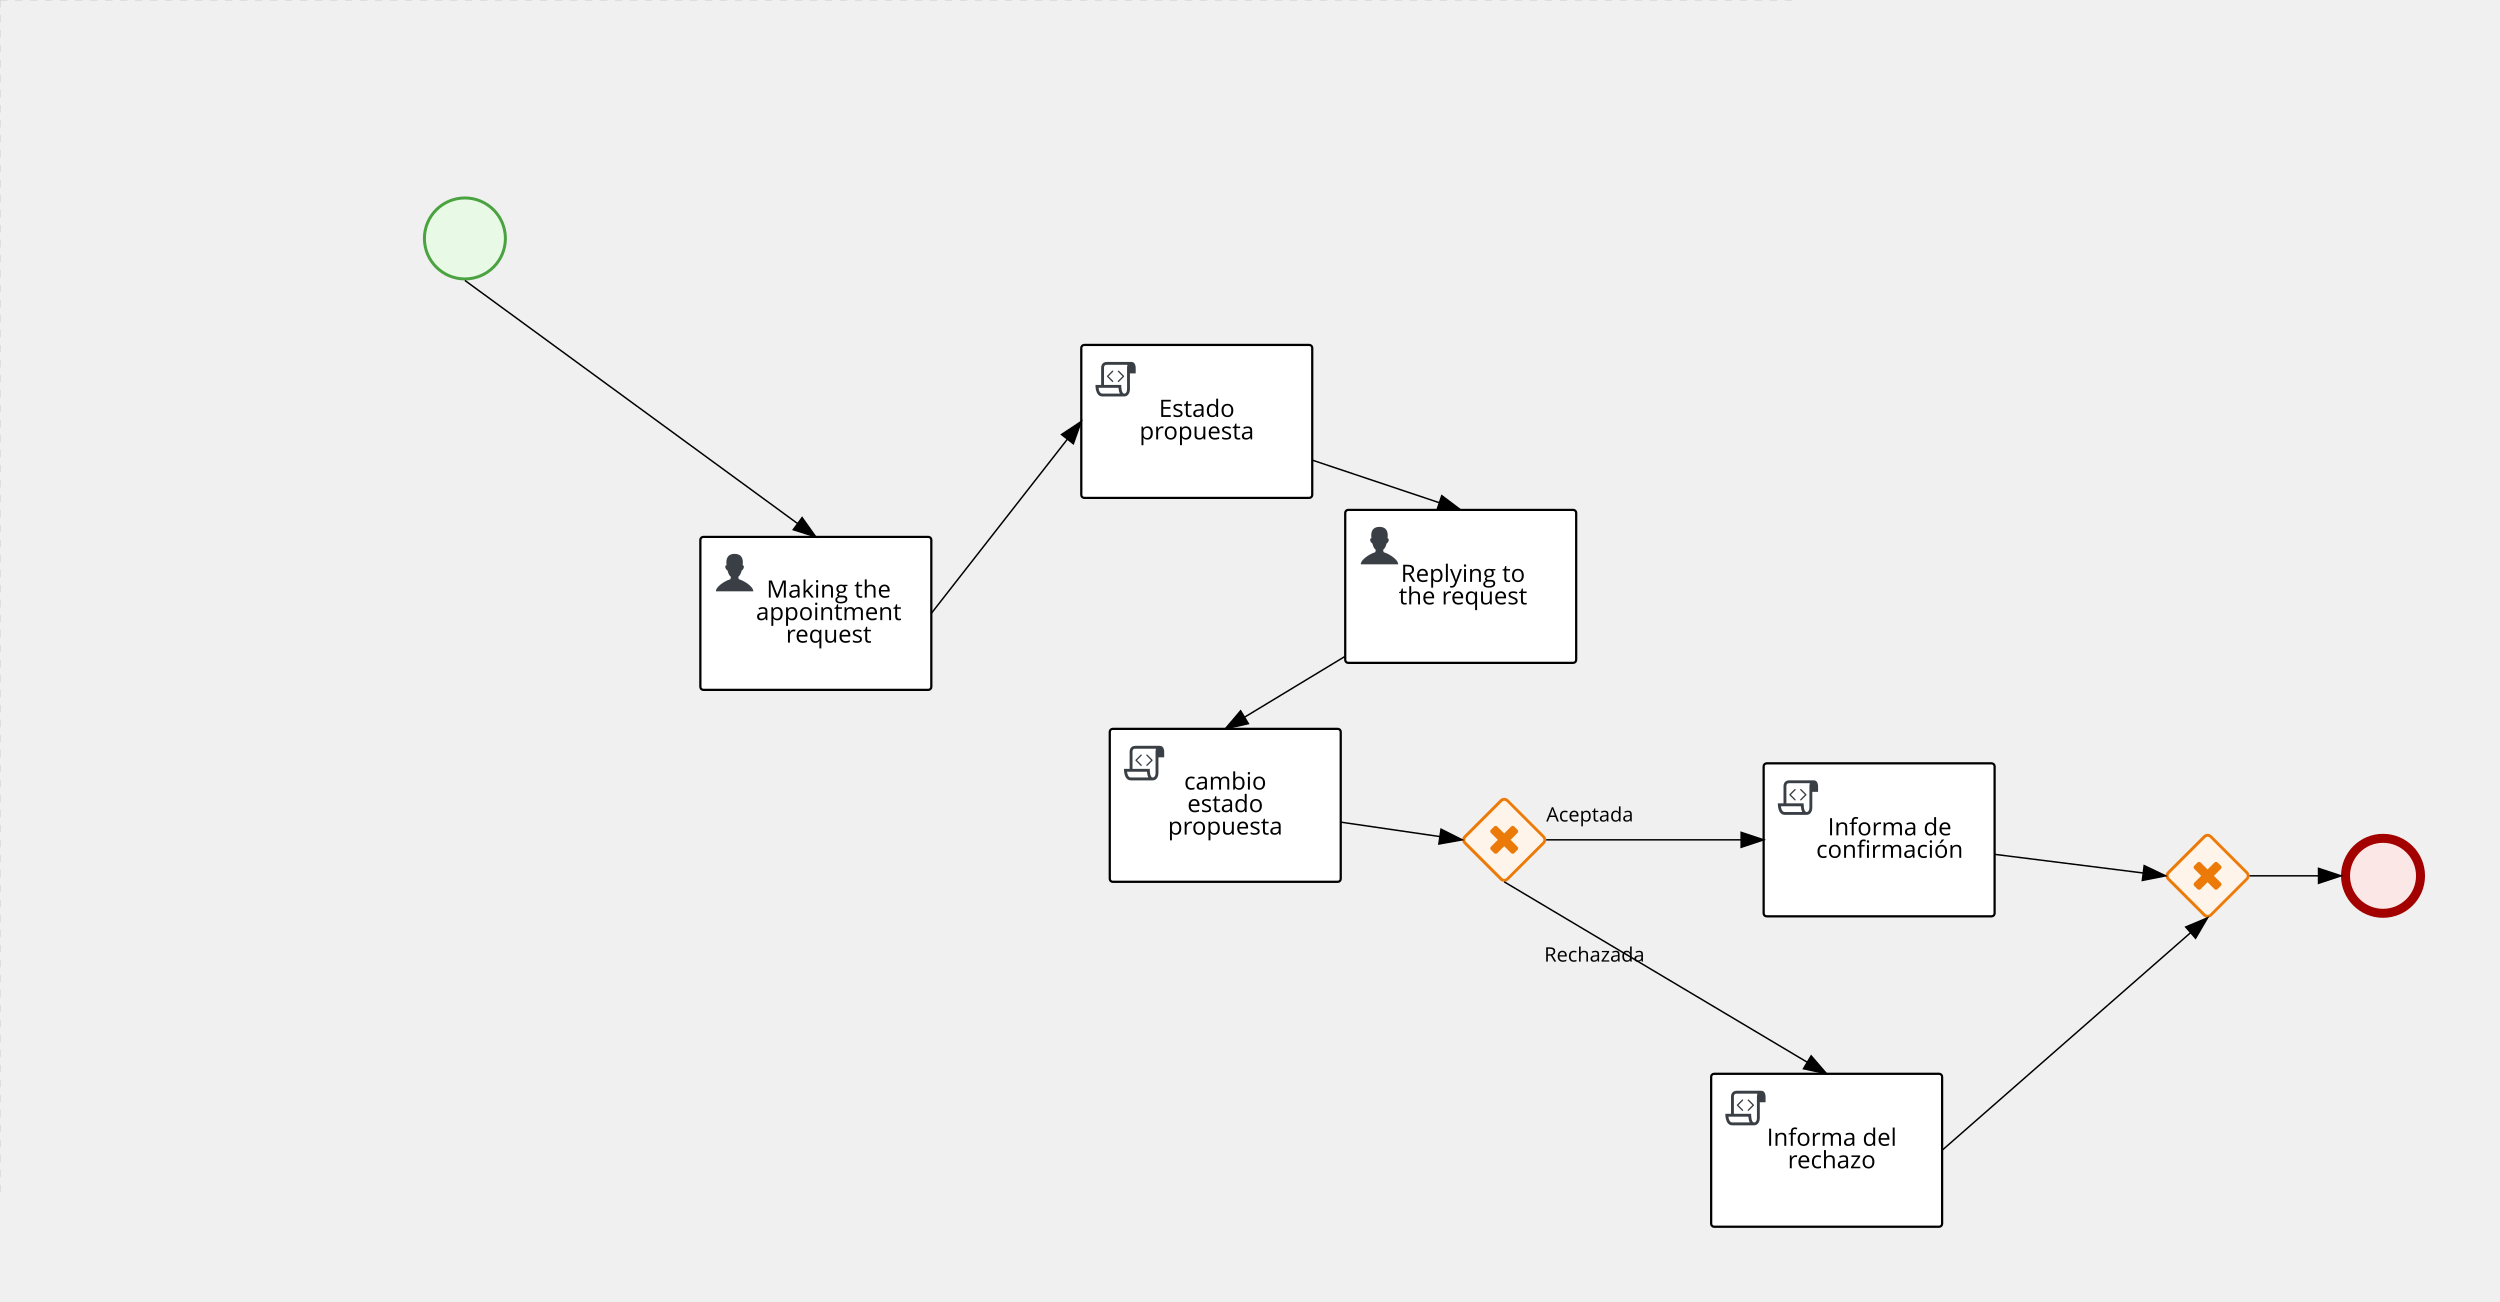
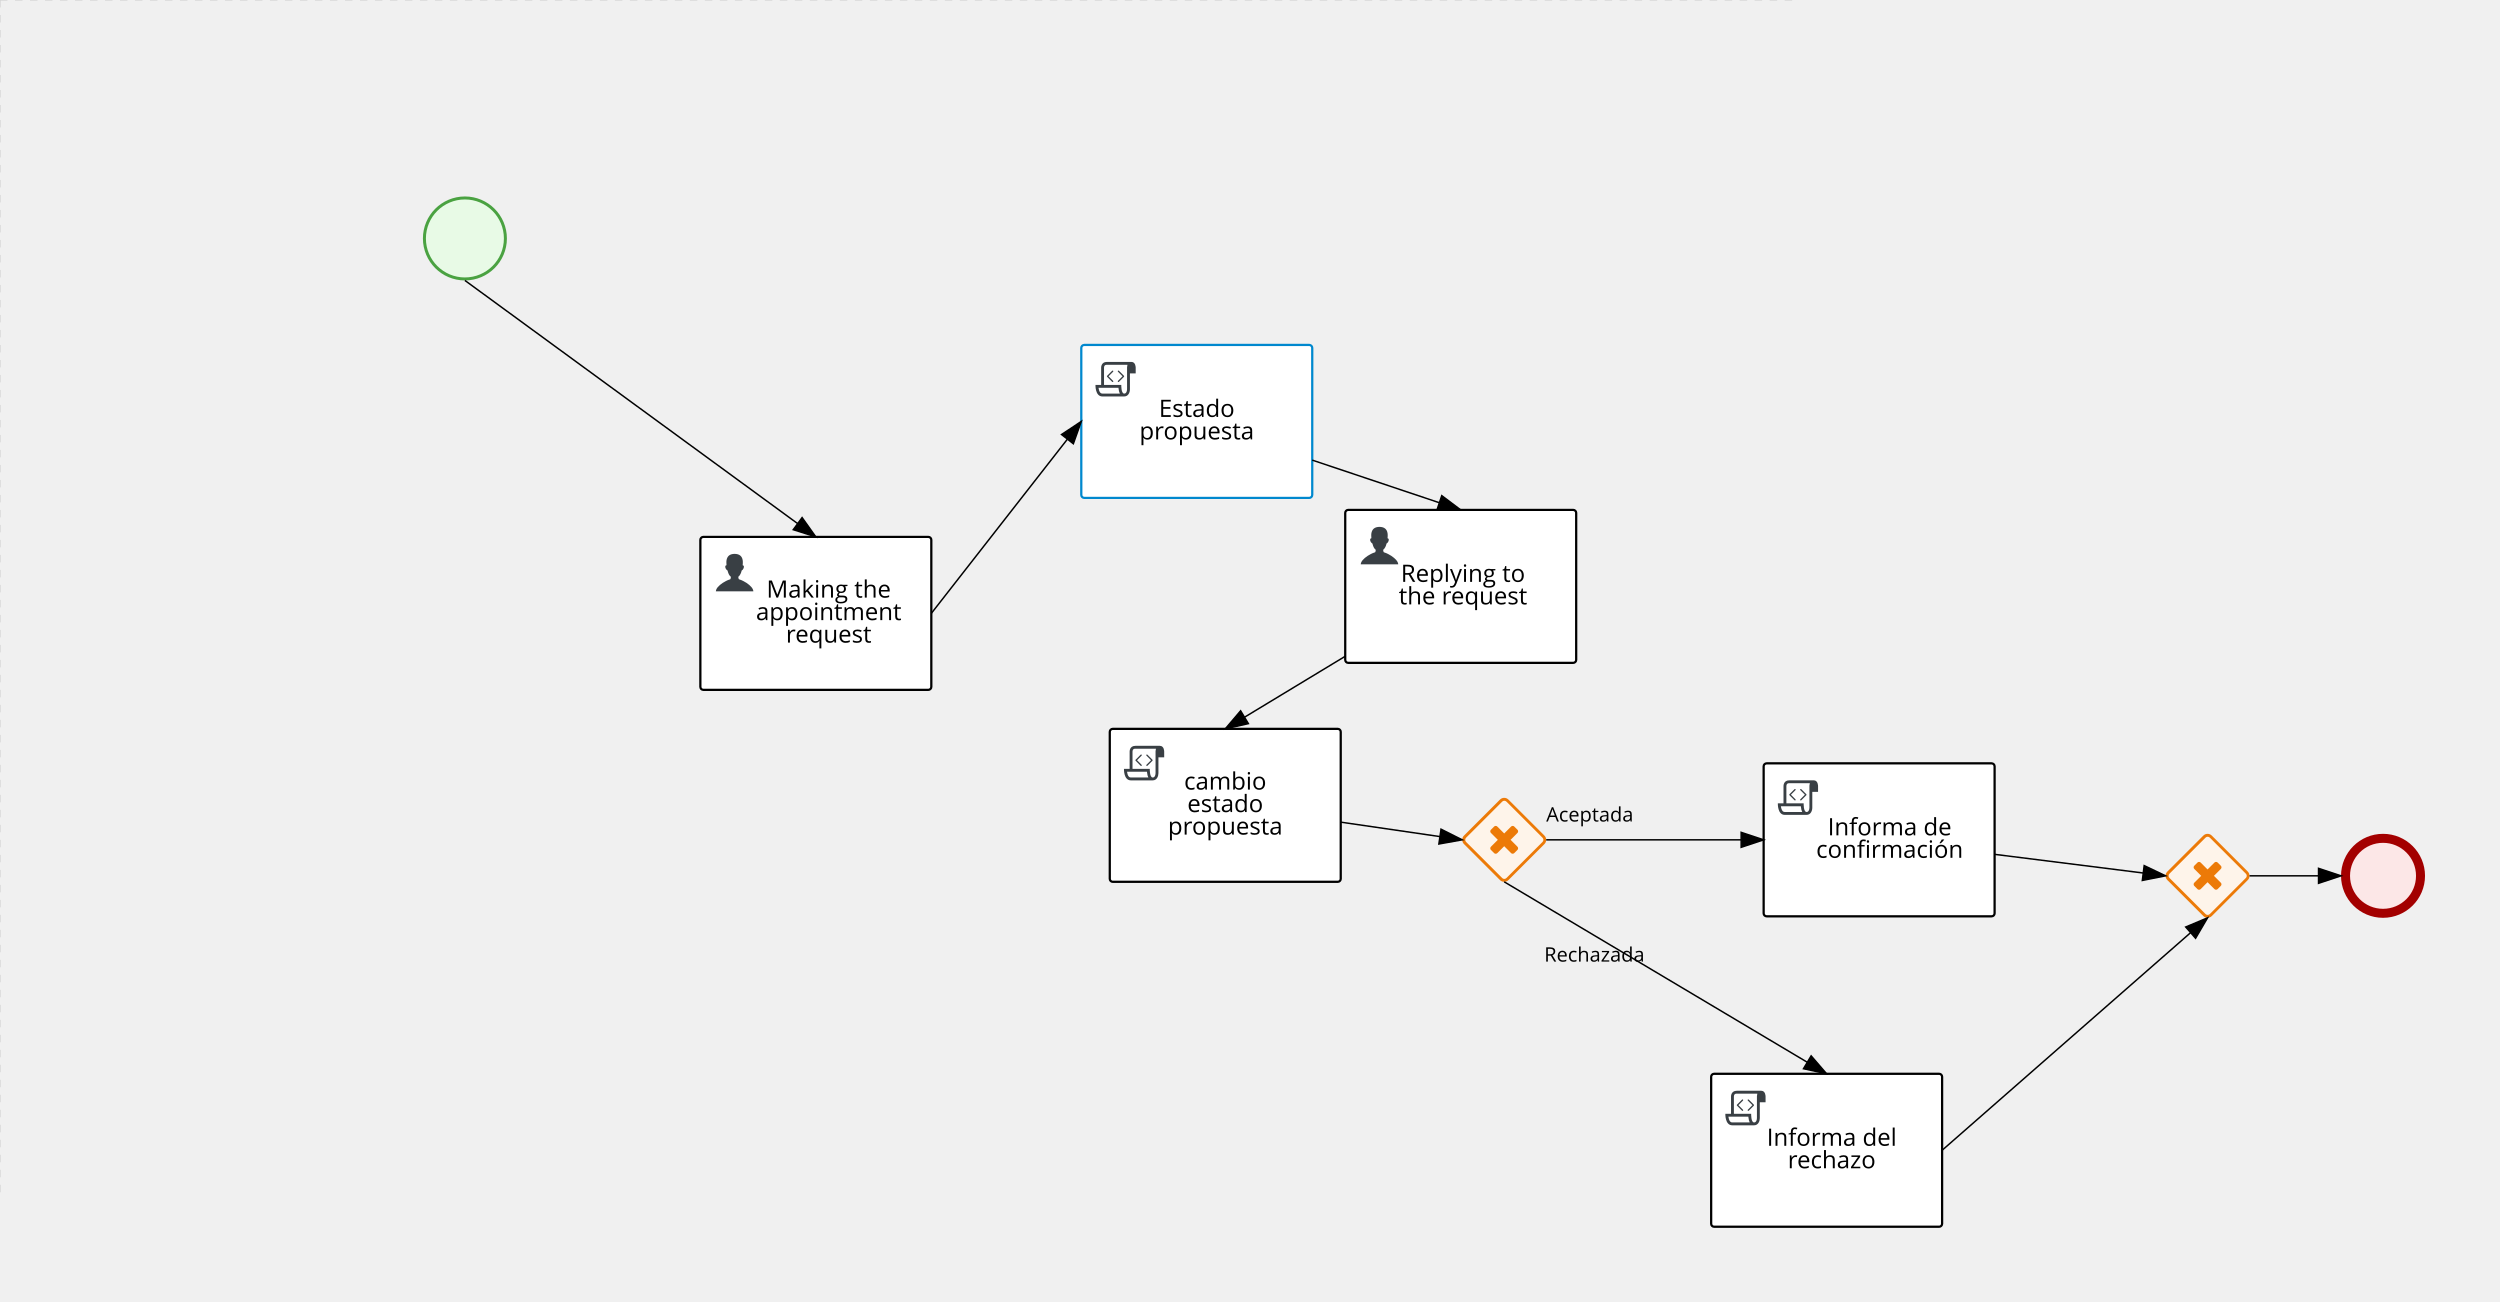
<svg xmlns="http://www.w3.org/2000/svg" version="1.1" width="1667" height="868" viewBox="0 0 1667 868">
  <defs />
  <g transform="matrix(1,0,0,1,0,0)">
    <g>
      <g>
        <g>
          <path fill="none" stroke="#d3d3d3" paint-order="fill stroke markers" d=" M 0 0 L 1200 0" stroke-miterlimit="10" stroke-opacity="0.8" stroke-dasharray="5" />
        </g>
        <g>
          <path fill="none" stroke="#d3d3d3" paint-order="fill stroke markers" d=" M 0 0 L 0 800" stroke-miterlimit="10" stroke-opacity="0.8" stroke-dasharray="5" />
        </g>
      </g>
      <g id="_F5226D9E-0DE1-476C-9ED2-B5D7F2EF29C2" bpmn2nodeid="_F5226D9E-0DE1-476C-9ED2-B5D7F2EF29C2" transform="matrix(1,0,0,1,1176,509)">
        <g>
          <path fill="none" stroke="none" />
        </g>
        <g transform="matrix(1,0,0,1,0,0)">
          <path fill="#ffffff" stroke="none" id="_F5226D9E-0DE1-476C-9ED2-B5D7F2EF29C2?shapeType=BACKGROUND" paint-order="stroke fill markers" d=" M 2 0 L 152 0 L 152 0 A 2 2 0 0 1 154 2 L 154 100 L 154 100 A 2 2 0 0 1 152 102 L 2 102 L 2 102 A 2 2 0 0 1 0 100 L 0 2 L 0 2 A 2 2 0 0 1 2 0 Z" />
        </g>
        <g transform="matrix(1,0,0,1,0,0)">
          <path fill="none" stroke="#000000" id="_F5226D9E-0DE1-476C-9ED2-B5D7F2EF29C2?shapeType=BORDER&amp;renderType=STROKE" paint-order="fill stroke markers" d=" M 2 0 L 152 0 L 152 0 A 2 2 0 0 1 154 2 L 154 100 L 154 100 A 2 2 0 0 1 152 102 L 2 102 L 2 102 A 2 2 0 0 1 0 100 L 0 2 L 0 2 A 2 2 0 0 1 2 0 Z" stroke-miterlimit="10" stroke-width="1.5" stroke-dasharray="" />
        </g>
        <g>
          <g transform="matrix(0.06,0,0,0.06,9.4,9.4)">
            <g transform="matrix(1,0,0,1,0,0)">
              <path fill="#393f44" stroke="none" id="_F5226D9E-0DE1-476C-9ED2-B5D7F2EF29C2_task__FQFd__KwNe" paint-order="stroke fill markers" d=" M 0 0 M 197.3 130.2 C 194.4 127.3 189.6 127.3 186.7 130.2 L 130.2 186.7 C 127.3 189.6 127.3 194.4 130.2 197.3 L 186.7 253.8 C 188.1 255.3 190.1 256 192 256 C 193.9 256 195.9 255.3 197.3 253.7 C 200.2 250.8 200.2 246 197.3 243.1 L 146.2 192 L 197.3 140.8 C 200.2 137.9 200.2 133.1 197.3 130.2 Z" />
            </g>
            <g transform="matrix(1,0,0,1,0,0)">
              <path fill="#393f44" stroke="none" id="_F5226D9E-0DE1-476C-9ED2-B5D7F2EF29C2_task__FQFd__W91P" paint-order="stroke fill markers" d=" M 0 0 M 261.3 130.2 C 258.4 127.3 253.6 127.3 250.7 130.2 C 247.8 133.1 247.8 137.9 250.7 140.8 L 301.8 191.9 L 250.7 243 C 247.8 245.9 247.8 250.7 250.7 253.6 C 252.1 255.3 254.1 256 256 256 C 257.9 256 259.9 255.3 261.3 253.8 L 317.8 197.3 C 320.7 194.4 320.7 189.6 317.8 186.7 L 261.3 130.2 Z" />
            </g>
            <g transform="matrix(1,0,0,1,0,0)">
              <path fill="#393f44" stroke="none" id="_F5226D9E-0DE1-476C-9ED2-B5D7F2EF29C2_task__FQFd__wKhe" paint-order="stroke fill markers" d=" M 0 0 M 400 32 C 400 32 152.8 32 128 32 C 62 32 64 96 64 96 L 64 288 L 1 288 C 1 288 -4 416 78 416 L 320 416 C 368 416 384 368 384 336 C 384 314.2 384 224.4 384 160 L 448 160 L 448 96 C 448 96 449 32 400 32 Z M 0 0 M 78 383.9 C 68.5 383.9 61.6 381.1 55.5 374.9 C 43.4 362.4 37.5 339.6 34.9 320 L 256.9 320 C 257.1 322.7 257.3 325.4 257.6 328.2 C 260 351.6 264.7 370.1 271.9 383.9 L 78 383.9 L 78 383.9 Z M 0 0 M 352 336 C 352 345.9 349.6 360.3 342.9 371 C 337.2 380.1 330.4 384 320 384 C 285 384 288 288 288 288 L 96 288 L 96 96 L 96 95.9 L 96 95.1 C 96 90.6 97.6 78.3 104.7 71.2 C 106.5 69.4 111.9 64 128 64 L 356.5 64 C 354.4 72.8 352.8 81.8 352.2 89.9 C 352.2 90.5 352.1 91.1 352.1 91.7 C 352.1 92 352.1 92.3 352.1 92.6 C 352 94.8 352 96 352 96 L 352 160 L 352 336 Z" />
            </g>
          </g>
        </g>
        <g transform="matrix(1,0,0,1,35,36)">
          <text fill="#000000" stroke="none" font-family="Open Sans" font-size="12pt" font-style="normal" font-weight="normal" text-decoration="normal" x="49.016" y="12" text-anchor="middle" dominant-baseline="alphabetic"> Informa de   </text>
          <text fill="#000000" stroke="none" font-family="Open Sans" font-size="12pt" font-style="normal" font-weight="normal" text-decoration="normal" x="49.016" y="27" text-anchor="middle" dominant-baseline="alphabetic">confirmación</text>
        </g>
      </g>
      <g id="_281B82A3-A38A-4913-8604-7D06A18196DE" bpmn2nodeid="_281B82A3-A38A-4913-8604-7D06A18196DE" transform="matrix(1,0,0,1,282,131)">
        <g>
          <path fill="none" stroke="none" />
        </g>
        <g transform="matrix(0.125,0,0,0.125,0,0)">
          <g transform="matrix(1,0,0,1,0,0)">
            <path fill="#e8fae6" stroke="none" id="_281B82A3-A38A-4913-8604-7D06A18196DE?shapeType=BACKGROUND" paint-order="stroke fill markers" d=" M 0 0 M 444 224 C 444 263.9 434.2 300.8 414.4 334.5 C 394.7 368.2 368 394.9 334.4 414.5 C 300.8 434.1 263.9 444 224 444 C 184.1 444 147.2 434.2 113.5 414.4 C 79.8 394.7 53.1 368 33.5 334.4 C 13.9 300.8 4 263.9 4 224 C 4 184.1 13.8 147.2 33.6 113.5 C 53.4 79.8 80.1 53.1 113.6 33.5 C 147.1 13.9 184.1 4 224 4 C 263.9 4 300.8 13.8 334.5 33.6 C 368.2 53.4 394.9 80.1 414.5 113.6 C 434.1 147.1 444 184.1 444 224 Z" />
          </g>
          <g>
            <g transform="matrix(1,0,0,1,0,0)">
              <g transform="matrix(1,0,0,1,0,0)">
                <path fill="#4aa241" stroke="none" id="_281B82A3-A38A-4913-8604-7D06A18196DE?shapeType=BORDER&amp;renderType=FILL" paint-order="stroke fill markers" d=" M 0 0 M 224 0 C 100.3 0 0 100.3 0 224 C 0 347.7 100.3 448 224 448 C 347.7 448 448 347.7 448 224 C 448 100.3 347.7 0 224 0 Z M 0 0 M 224 432 C 109.1 432 16 338.9 16 224 C 16 109.1 109.1 16 224 16 C 338.9 16 432 109.1 432 224 C 432 338.9 338.9 432 224 432 Z" />
              </g>
            </g>
          </g>
        </g>
        <g transform="matrix(1,0,0,1,28,61)" />
      </g>
      <g id="_78ABE1E8-BC97-410F-815B-384E759EACEE" bpmn2nodeid="_78ABE1E8-BC97-410F-815B-384E759EACEE" transform="matrix(1,0,0,1,1141,716)">
        <g>
          <path fill="none" stroke="none" />
        </g>
        <g transform="matrix(1,0,0,1,0,0)">
          <path fill="#ffffff" stroke="none" id="_78ABE1E8-BC97-410F-815B-384E759EACEE?shapeType=BACKGROUND" paint-order="stroke fill markers" d=" M 2 0 L 152 0 L 152 0 A 2 2 0 0 1 154 2 L 154 100 L 154 100 A 2 2 0 0 1 152 102 L 2 102 L 2 102 A 2 2 0 0 1 0 100 L 0 2 L 0 2 A 2 2 0 0 1 2 0 Z" />
        </g>
        <g transform="matrix(1,0,0,1,0,0)">
          <path fill="none" stroke="#000000" id="_78ABE1E8-BC97-410F-815B-384E759EACEE?shapeType=BORDER&amp;renderType=STROKE" paint-order="fill stroke markers" d=" M 2 0 L 152 0 L 152 0 A 2 2 0 0 1 154 2 L 154 100 L 154 100 A 2 2 0 0 1 152 102 L 2 102 L 2 102 A 2 2 0 0 1 0 100 L 0 2 L 0 2 A 2 2 0 0 1 2 0 Z" stroke-miterlimit="10" stroke-width="1.5" stroke-dasharray="" />
        </g>
        <g>
          <g transform="matrix(0.06,0,0,0.06,9.4,9.4)">
            <g transform="matrix(1,0,0,1,0,0)">
              <path fill="#393f44" stroke="none" id="_78ABE1E8-BC97-410F-815B-384E759EACEE_task__FQFd__KwNe" paint-order="stroke fill markers" d=" M 0 0 M 197.3 130.2 C 194.4 127.3 189.6 127.3 186.7 130.2 L 130.2 186.7 C 127.3 189.6 127.3 194.4 130.2 197.3 L 186.7 253.8 C 188.1 255.3 190.1 256 192 256 C 193.9 256 195.9 255.3 197.3 253.7 C 200.2 250.8 200.2 246 197.3 243.1 L 146.2 192 L 197.3 140.8 C 200.2 137.9 200.2 133.1 197.3 130.2 Z" />
            </g>
            <g transform="matrix(1,0,0,1,0,0)">
              <path fill="#393f44" stroke="none" id="_78ABE1E8-BC97-410F-815B-384E759EACEE_task__FQFd__W91P" paint-order="stroke fill markers" d=" M 0 0 M 261.3 130.2 C 258.4 127.3 253.6 127.3 250.7 130.2 C 247.8 133.1 247.8 137.9 250.7 140.8 L 301.8 191.9 L 250.7 243 C 247.8 245.9 247.8 250.7 250.7 253.6 C 252.1 255.3 254.1 256 256 256 C 257.9 256 259.9 255.3 261.3 253.8 L 317.8 197.3 C 320.7 194.4 320.7 189.6 317.8 186.7 L 261.3 130.2 Z" />
            </g>
            <g transform="matrix(1,0,0,1,0,0)">
              <path fill="#393f44" stroke="none" id="_78ABE1E8-BC97-410F-815B-384E759EACEE_task__FQFd__wKhe" paint-order="stroke fill markers" d=" M 0 0 M 400 32 C 400 32 152.8 32 128 32 C 62 32 64 96 64 96 L 64 288 L 1 288 C 1 288 -4 416 78 416 L 320 416 C 368 416 384 368 384 336 C 384 314.2 384 224.4 384 160 L 448 160 L 448 96 C 448 96 449 32 400 32 Z M 0 0 M 78 383.9 C 68.5 383.9 61.6 381.1 55.5 374.9 C 43.4 362.4 37.5 339.6 34.9 320 L 256.9 320 C 257.1 322.7 257.3 325.4 257.6 328.2 C 260 351.6 264.7 370.1 271.9 383.9 L 78 383.9 L 78 383.9 Z M 0 0 M 352 336 C 352 345.9 349.6 360.3 342.9 371 C 337.2 380.1 330.4 384 320 384 C 285 384 288 288 288 288 L 96 288 L 96 96 L 96 95.9 L 96 95.1 C 96 90.6 97.6 78.3 104.7 71.2 C 106.5 69.4 111.9 64 128 64 L 356.5 64 C 354.4 72.8 352.8 81.8 352.2 89.9 C 352.2 90.5 352.1 91.1 352.1 91.7 C 352.1 92 352.1 92.3 352.1 92.6 C 352 94.8 352 96 352 96 L 352 160 L 352 336 Z" />
            </g>
          </g>
        </g>
        <g transform="matrix(1,0,0,1,35,36)">
          <text fill="#000000" stroke="none" font-family="Open Sans" font-size="12pt" font-style="normal" font-weight="normal" text-decoration="normal" x="45.41" y="12" text-anchor="middle" dominant-baseline="alphabetic">Informa del </text>
          <text fill="#000000" stroke="none" font-family="Open Sans" font-size="12pt" font-style="normal" font-weight="normal" text-decoration="normal" x="45.41" y="27" text-anchor="middle" dominant-baseline="alphabetic">    rechazo    </text>
        </g>
      </g>
      <g id="_22DE93A3-115C-45EE-955B-46044AC717DB" bpmn2nodeid="_22DE93A3-115C-45EE-955B-46044AC717DB" transform="matrix(1,0,0,1,1561,556)">
        <g>
          <path fill="none" stroke="none" />
        </g>
        <g transform="matrix(0.125,0,0,0.125,0,0)">
          <g transform="matrix(1,0,0,1,0,0)">
            <path fill="#fce7e7" stroke="none" id="_22DE93A3-115C-45EE-955B-46044AC717DB?shapeType=BACKGROUND" paint-order="stroke fill markers" d=" M 0 0 M 444 224 C 444 263.9 434.2 300.8 414.4 334.5 C 394.7 368.2 368 394.9 334.4 414.5 C 300.8 434.1 263.9 444 224 444 C 184.1 444 147.2 434.2 113.5 414.4 C 79.8 394.7 53.1 368 33.5 334.4 C 13.9 300.8 4 263.9 4 224 C 4 184.1 13.8 147.2 33.6 113.5 C 53.4 79.8 80.1 53.1 113.6 33.5 C 147.1 13.9 184.1 4 224 4 C 263.9 4 300.8 13.8 334.5 33.6 C 368.2 53.4 394.9 80.1 414.5 113.6 C 434.1 147.1 444 184.1 444 224 Z" />
          </g>
          <g>
            <g transform="matrix(1,0,0,1,0,0)">
              <g transform="matrix(1,0,0,1,0,0)">
                <path fill="#a30000" stroke="none" id="_22DE93A3-115C-45EE-955B-46044AC717DB?shapeType=BORDER&amp;renderType=FILL" paint-order="stroke fill markers" d=" M 0 0 M 224 0 C 100.3 0 0 100.3 0 224 C 0 347.7 100.3 448 224 448 C 347.7 448 448 347.7 448 224 C 448 100.3 347.7 0 224 0 Z M 0 0 M 224 400 C 126.8 400 48 321.2 48 224 C 48 126.8 126.8 48 224 48 C 321.2 48 400 126.8 400 224 C 400 321.2 321.2 400 224 400 Z" />
              </g>
            </g>
          </g>
        </g>
        <g transform="matrix(1,0,0,1,28,61)" />
      </g>
      <g id="_44C17A64-D2BF-46A6-8AD4-587A98A0C904" bpmn2nodeid="_44C17A64-D2BF-46A6-8AD4-587A98A0C904" transform="matrix(1,0,0,1,897,340)">
        <g>
          <path fill="none" stroke="none" />
        </g>
        <g transform="matrix(1,0,0,1,0,0)">
          <path fill="#ffffff" stroke="none" id="_44C17A64-D2BF-46A6-8AD4-587A98A0C904?shapeType=BACKGROUND" paint-order="stroke fill markers" d=" M 2 0 L 152 0 L 152 0 A 2 2 0 0 1 154 2 L 154 100 L 154 100 A 2 2 0 0 1 152 102 L 2 102 L 2 102 A 2 2 0 0 1 0 100 L 0 2 L 0 2 A 2 2 0 0 1 2 0 Z" />
        </g>
        <g transform="matrix(1,0,0,1,0,0)">
-           <path fill="none" stroke="rgb(0,0,0)" id="_44C17A64-D2BF-46A6-8AD4-587A98A0C904?shapeType=BORDER&amp;renderType=STROKE" paint-order="fill stroke markers" d=" M 2 0 L 152 0 L 152 0 A 2 2 0 0 1 154 2 L 154 100 L 154 100 A 2 2 0 0 1 152 102 L 2 102 L 2 102 A 2 2 0 0 1 0 100 L 0 2 L 0 2 A 2 2 0 0 1 2 0 Z" stroke-miterlimit="10" stroke-width="1.5" stroke-dasharray="" />
+           <path fill="none" stroke="#000000" id="_44C17A64-D2BF-46A6-8AD4-587A98A0C904?shapeType=BORDER&amp;renderType=STROKE" paint-order="fill stroke markers" d=" M 2 0 L 152 0 L 152 0 A 2 2 0 0 1 154 2 L 154 100 L 154 100 A 2 2 0 0 1 152 102 L 2 102 L 2 102 A 2 2 0 0 1 0 100 L 0 2 L 0 2 A 2 2 0 0 1 2 0 Z" stroke-miterlimit="10" stroke-width="1.5" stroke-dasharray="" />
        </g>
        <g>
          <g transform="matrix(0.06,0,0,0.06,9.4,9.4)">
            <g transform="matrix(1,0,0,1,0,0)">
              <path fill="#393f44" stroke="none" id="_44C17A64-D2BF-46A6-8AD4-587A98A0C904_task__RvU5__iZSm" paint-order="stroke fill markers" d=" M 0 0 M 16 445.21 C 16 440.869 18.784 431.129 22.001 424.217 C 35.768 394.64 77.283 359.28 129 333.084 C 144.516 325.224 157.347 319.964 167.807 317.174 C 171.932 316.074 175.729 314.414 176.525 313.363 C 178.894 310.234 180.914 302.908 181.727 294.5 L 182.5 286.5 L 178.507 283.455 C 166.303 274.146 154.284 251.678 148.04 226.5 C 145.611 216.707 145.056 215.462 142.984 215.158 C 141.703 214.97 138.083 212.243 134.939 209.099 C 123.233 197.393 116.891 177.376 121.44 166.49 C 123.002 162.751 128.155 159.01 131.75 159.004 C 134.448 159 134.471 158.603 132.914 138.788 C 130.927 113.496 134.279 92.265 143.132 74.076 C 152.232 55.38 167.569 42.882 189.049 36.66 C 210.203 30.532 237.797 30.532 258.951 36.66 C 300.042 48.563 318.958 83.806 314.955 141 C 314.32 150.075 313.624 157.788 313.409 158.14 C 313.194 158.493 314.575 159.073 316.479 159.43 C 328.929 161.766 330.986 177.018 321.496 196.621 C 316.903 206.109 309.357 214.508 304.817 215.185 C 303.023 215.453 302.293 217.146 299.943 226.5 C 296.659 239.567 294.474 245.305 287.948 257.995 C 282.491 268.606 273.035 281.109 268.108 284.229 L 264.871 286.278 L 265.518 292.889 C 266.345 301.33 268.639 309.871 270.877 312.837 C 272.067 314.415 275.002 315.79 280.063 317.139 C 291.069 320.075 303.617 325.274 321 334.102 C 369.815 358.891 410.848 393.758 425.032 422.5 C 429.07 430.682 432 440.232 432 445.21 L 432 448 L 224 448 L 16 448 L 16 445.21 Z" />
            </g>
          </g>
        </g>
        <g transform="matrix(1,0,0,1,4.04,13.68)">
          <g transform="matrix(0.04,0,0,0.04,63.36,69.12)">
            <g transform="matrix(1,0,0,1,0,0)">
              <path fill="none" stroke="none" />
            </g>
            <g transform="matrix(1,0,0,1,0,0)">
              <path fill="none" stroke="none" />
            </g>
          </g>
        </g>
        <g transform="matrix(1,0,0,1,35,36)">
          <text fill="#000000" stroke="none" font-family="Open Sans" font-size="12pt" font-style="normal" font-weight="normal" text-decoration="normal" x="43.52" y="12" text-anchor="middle" dominant-baseline="alphabetic">Replying to </text>
          <text fill="#000000" stroke="none" font-family="Open Sans" font-size="12pt" font-style="normal" font-weight="normal" text-decoration="normal" x="43.52" y="27" text-anchor="middle" dominant-baseline="alphabetic">the request</text>
        </g>
      </g>
      <g id="_498C68AD-519D-4638-A19D-1B87CA6771FC" bpmn2nodeid="_498C68AD-519D-4638-A19D-1B87CA6771FC" transform="matrix(1,0,0,1,975,532)">
        <g>
          <path fill="none" stroke="none" />
        </g>
        <g transform="matrix(0.125,0,0,0.125,0,0)">
          <g transform="matrix(1,0,0,1,0,0)">
            <path fill="#fef4ea" stroke="none" id="_498C68AD-519D-4638-A19D-1B87CA6771FC?shapeType=BACKGROUND" paint-order="stroke fill markers" d=" M 0 0 M 224.4 4.3 C 216.4 4.3 208.4 7.3 202.3 13.4 L 13.5 202.2 C 1.3 214.4 1.3 234.2 13.5 246.4 L 202.2 435.1 C 208.3 441.2 216.4 444.2 224.3 444.2 C 232.2 444.2 240.3 441.2 246.4 435.1 L 435.1 246.4 C 447.3 234.2 447.3 214.4 435.1 202.2 L 246.5 13.4 C 240.4 7.3 232.4 4.3 224.4 4.3 L 224.4 4.3 Z" />
          </g>
          <g>
            <g transform="matrix(1,0,0,1,0,0)">
              <g transform="matrix(1,0,0,1,0,0)">
                <path fill="#ec7a08" stroke="none" id="_498C68AD-519D-4638-A19D-1B87CA6771FC?shapeType=BORDER&amp;renderType=FILL" paint-order="stroke fill markers" d=" M 0 0 M 20.8 212.7 L 213.3 20.2 C 219.6 13.9 229.7 13.9 235.9 20.2 L 428.4 212.7 C 434.7 219 434.7 229.1 428.4 235.3 L 235.9 427.8 C 229.6 434.1 219.5 434.1 213.3 427.8 L 20.8 235.3 C 14.5 229.1 14.5 218.9 20.8 212.7 L 20.8 212.7 Z M 0 0 M 0 224 C 0 232.1 3.1 240.3 9.3 246.5 L 201.5 438.7 C 213.9 451.1 234.1 451.1 246.5 438.7 L 438.7 246.5 C 444.9 240.3 448 232.1 448 224 C 448 215.9 444.9 207.7 438.7 201.5 L 246.5 9.3 C 234.1 -3.1 213.9 -3.1 201.5 9.3 L 9.3 201.5 C 3.1 207.7 0 215.9 0 224 L 0 224 Z" />
              </g>
            </g>
          </g>
          <g>
            <g transform="matrix(1,0,0,1,0,0)">
              <g transform="matrix(1,0,0,1,0,0)">
                <path fill="#ec7a08" stroke="none" id="_498C68AD-519D-4638-A19D-1B87CA6771FC_exclusive" paint-order="stroke fill markers" d=" M 0 0 M 298.2 269.2 C 298.2 272.6 297.1 275.3 294.7 277.7 L 277.7 294.7 C 275.3 297.1 272.6 298.2 269.2 298.2 C 265.8 298.2 263.1 297.1 260.7 294.7 L 224 258 L 187.2 294.8 C 184.8 297.2 182.1 298.3 178.7 298.3 C 175.3 298.3 172.6 297.2 170.2 294.8 L 153.2 277.8 C 150.8 275.4 149.7 272.7 149.7 269.3 C 149.7 265.9 150.8 263.2 153.2 260.8 L 190 224 L 153.2 187.2 C 150.8 184.8 149.7 182 149.7 178.7 C 149.7 175.3 150.8 172.5 153.2 170.2 L 170.2 153.2 C 172.6 150.8 175.3 149.7 178.7 149.7 C 182.1 149.7 184.8 150.8 187.2 153.2 L 224 190 L 260.8 153.2 C 263.2 150.8 265.9 149.7 269.3 149.7 C 272.7 149.7 275.4 150.8 277.8 153.2 L 294.8 170.2 C 297.2 172.5 298.3 175.3 298.3 178.7 C 298.3 182 297.2 184.8 294.8 187.2 L 258 224 L 294.8 260.8 C 297.1 263.1 298.2 265.9 298.2 269.2 Z" />
              </g>
            </g>
          </g>
        </g>
        <g transform="matrix(1,0,0,1,28,61)" />
      </g>
      <g id="_D6AF8CD0-0B19-4349-9B75-7E62AB7769F0" bpmn2nodeid="_D6AF8CD0-0B19-4349-9B75-7E62AB7769F0" transform="matrix(1,0,0,1,740,486)">
        <g>
          <path fill="none" stroke="none" />
        </g>
        <g transform="matrix(1,0,0,1,0,0)">
          <path fill="#ffffff" stroke="none" id="_D6AF8CD0-0B19-4349-9B75-7E62AB7769F0?shapeType=BACKGROUND" paint-order="stroke fill markers" d=" M 2 0 L 152 0 L 152 0 A 2 2 0 0 1 154 2 L 154 100 L 154 100 A 2 2 0 0 1 152 102 L 2 102 L 2 102 A 2 2 0 0 1 0 100 L 0 2 L 0 2 A 2 2 0 0 1 2 0 Z" />
        </g>
        <g transform="matrix(1,0,0,1,0,0)">
-           <path fill="none" stroke="rgb(0,0,0)" id="_D6AF8CD0-0B19-4349-9B75-7E62AB7769F0?shapeType=BORDER&amp;renderType=STROKE" paint-order="fill stroke markers" d=" M 2 0 L 152 0 L 152 0 A 2 2 0 0 1 154 2 L 154 100 L 154 100 A 2 2 0 0 1 152 102 L 2 102 L 2 102 A 2 2 0 0 1 0 100 L 0 2 L 0 2 A 2 2 0 0 1 2 0 Z" stroke-miterlimit="10" stroke-width="1.5" stroke-dasharray="" />
+           <path fill="none" stroke="#000000" id="_D6AF8CD0-0B19-4349-9B75-7E62AB7769F0?shapeType=BORDER&amp;renderType=STROKE" paint-order="fill stroke markers" d=" M 2 0 L 152 0 L 152 0 A 2 2 0 0 1 154 2 L 154 100 L 154 100 A 2 2 0 0 1 152 102 L 2 102 L 2 102 A 2 2 0 0 1 0 100 L 0 2 L 0 2 A 2 2 0 0 1 2 0 Z" stroke-miterlimit="10" stroke-width="1.5" stroke-dasharray="" />
        </g>
        <g>
          <g transform="matrix(0.06,0,0,0.06,9.4,9.4)">
            <g transform="matrix(1,0,0,1,0,0)">
              <path fill="#393f44" stroke="none" id="_D6AF8CD0-0B19-4349-9B75-7E62AB7769F0_task__FQFd__KwNe" paint-order="stroke fill markers" d=" M 0 0 M 197.3 130.2 C 194.4 127.3 189.6 127.3 186.7 130.2 L 130.2 186.7 C 127.3 189.6 127.3 194.4 130.2 197.3 L 186.7 253.8 C 188.1 255.3 190.1 256 192 256 C 193.9 256 195.9 255.3 197.3 253.7 C 200.2 250.8 200.2 246 197.3 243.1 L 146.2 192 L 197.3 140.8 C 200.2 137.9 200.2 133.1 197.3 130.2 Z" />
            </g>
            <g transform="matrix(1,0,0,1,0,0)">
              <path fill="#393f44" stroke="none" id="_D6AF8CD0-0B19-4349-9B75-7E62AB7769F0_task__FQFd__W91P" paint-order="stroke fill markers" d=" M 0 0 M 261.3 130.2 C 258.4 127.3 253.6 127.3 250.7 130.2 C 247.8 133.1 247.8 137.9 250.7 140.8 L 301.8 191.9 L 250.7 243 C 247.8 245.9 247.8 250.7 250.7 253.6 C 252.1 255.3 254.1 256 256 256 C 257.9 256 259.9 255.3 261.3 253.8 L 317.8 197.3 C 320.7 194.4 320.7 189.6 317.8 186.7 L 261.3 130.2 Z" />
            </g>
            <g transform="matrix(1,0,0,1,0,0)">
              <path fill="#393f44" stroke="none" id="_D6AF8CD0-0B19-4349-9B75-7E62AB7769F0_task__FQFd__wKhe" paint-order="stroke fill markers" d=" M 0 0 M 400 32 C 400 32 152.8 32 128 32 C 62 32 64 96 64 96 L 64 288 L 1 288 C 1 288 -4 416 78 416 L 320 416 C 368 416 384 368 384 336 C 384 314.2 384 224.4 384 160 L 448 160 L 448 96 C 448 96 449 32 400 32 Z M 0 0 M 78 383.9 C 68.5 383.9 61.6 381.1 55.5 374.9 C 43.4 362.4 37.5 339.6 34.9 320 L 256.9 320 C 257.1 322.7 257.3 325.4 257.6 328.2 C 260 351.6 264.7 370.1 271.9 383.9 L 78 383.9 L 78 383.9 Z M 0 0 M 352 336 C 352 345.9 349.6 360.3 342.9 371 C 337.2 380.1 330.4 384 320 384 C 285 384 288 288 288 288 L 96 288 L 96 96 L 96 95.9 L 96 95.1 C 96 90.6 97.6 78.3 104.7 71.2 C 106.5 69.4 111.9 64 128 64 L 356.5 64 C 354.4 72.8 352.8 81.8 352.2 89.9 C 352.2 90.5 352.1 91.1 352.1 91.7 C 352.1 92 352.1 92.3 352.1 92.6 C 352 94.8 352 96 352 96 L 352 160 L 352 336 Z" />
            </g>
          </g>
        </g>
        <g transform="matrix(1,0,0,1,38.76953,28.5)">
          <text fill="#000000" stroke="none" font-family="Open Sans" font-size="12pt" font-style="normal" font-weight="normal" text-decoration="normal" x="38.23" y="12" text-anchor="middle" dominant-baseline="alphabetic">  cambio   </text>
          <text fill="#000000" stroke="none" font-family="Open Sans" font-size="12pt" font-style="normal" font-weight="normal" text-decoration="normal" x="38.23" y="27" text-anchor="middle" dominant-baseline="alphabetic">  estado    </text>
          <text fill="#000000" stroke="none" font-family="Open Sans" font-size="12pt" font-style="normal" font-weight="normal" text-decoration="normal" x="38.23" y="42" text-anchor="middle" dominant-baseline="alphabetic">propuesta</text>
        </g>
      </g>
      <g id="_F72289BE-01C3-44B0-86A6-97122E0B2C23" bpmn2nodeid="_F72289BE-01C3-44B0-86A6-97122E0B2C23" transform="matrix(1,0,0,1,1444,556)">
        <g>
          <path fill="none" stroke="none" />
        </g>
        <g transform="matrix(0.125,0,0,0.125,0,0)">
          <g transform="matrix(1,0,0,1,0,0)">
            <path fill="#fef4ea" stroke="none" id="_F72289BE-01C3-44B0-86A6-97122E0B2C23?shapeType=BACKGROUND" paint-order="stroke fill markers" d=" M 0 0 M 224.4 4.3 C 216.4 4.3 208.4 7.3 202.3 13.4 L 13.5 202.2 C 1.3 214.4 1.3 234.2 13.5 246.4 L 202.2 435.1 C 208.3 441.2 216.4 444.2 224.3 444.2 C 232.2 444.2 240.3 441.2 246.4 435.1 L 435.1 246.4 C 447.3 234.2 447.3 214.4 435.1 202.2 L 246.5 13.4 C 240.4 7.3 232.4 4.3 224.4 4.3 L 224.4 4.3 Z" />
          </g>
          <g>
            <g transform="matrix(1,0,0,1,0,0)">
              <g transform="matrix(1,0,0,1,0,0)">
                <path fill="#ec7a08" stroke="none" id="_F72289BE-01C3-44B0-86A6-97122E0B2C23?shapeType=BORDER&amp;renderType=FILL" paint-order="stroke fill markers" d=" M 0 0 M 20.8 212.7 L 213.3 20.2 C 219.6 13.9 229.7 13.9 235.9 20.2 L 428.4 212.7 C 434.7 219 434.7 229.1 428.4 235.3 L 235.9 427.8 C 229.6 434.1 219.5 434.1 213.3 427.8 L 20.8 235.3 C 14.5 229.1 14.5 218.9 20.8 212.7 L 20.8 212.7 Z M 0 0 M 0 224 C 0 232.1 3.1 240.3 9.3 246.5 L 201.5 438.7 C 213.9 451.1 234.1 451.1 246.5 438.7 L 438.7 246.5 C 444.9 240.3 448 232.1 448 224 C 448 215.9 444.9 207.7 438.7 201.5 L 246.5 9.3 C 234.1 -3.1 213.9 -3.1 201.5 9.3 L 9.3 201.5 C 3.1 207.7 0 215.9 0 224 L 0 224 Z" />
              </g>
            </g>
          </g>
          <g>
            <g transform="matrix(1,0,0,1,0,0)">
              <g transform="matrix(1,0,0,1,0,0)">
                <path fill="#ec7a08" stroke="none" id="_F72289BE-01C3-44B0-86A6-97122E0B2C23_exclusive" paint-order="stroke fill markers" d=" M 0 0 M 298.2 269.2 C 298.2 272.6 297.1 275.3 294.7 277.7 L 277.7 294.7 C 275.3 297.1 272.6 298.2 269.2 298.2 C 265.8 298.2 263.1 297.1 260.7 294.7 L 224 258 L 187.2 294.8 C 184.8 297.2 182.1 298.3 178.7 298.3 C 175.3 298.3 172.6 297.2 170.2 294.8 L 153.2 277.8 C 150.8 275.4 149.7 272.7 149.7 269.3 C 149.7 265.9 150.8 263.2 153.2 260.8 L 190 224 L 153.2 187.2 C 150.8 184.8 149.7 182 149.7 178.7 C 149.7 175.3 150.8 172.5 153.2 170.2 L 170.2 153.2 C 172.6 150.8 175.3 149.7 178.7 149.7 C 182.1 149.7 184.8 150.8 187.2 153.2 L 224 190 L 260.8 153.2 C 263.2 150.8 265.9 149.7 269.3 149.7 C 272.7 149.7 275.4 150.8 277.8 153.2 L 294.8 170.2 C 297.2 172.5 298.3 175.3 298.3 178.7 C 298.3 182 297.2 184.8 294.8 187.2 L 258 224 L 294.8 260.8 C 297.1 263.1 298.2 265.9 298.2 269.2 Z" />
              </g>
            </g>
          </g>
        </g>
        <g transform="matrix(1,0,0,1,28,61)" />
      </g>
      <g id="_9918B064-8BA8-476F-A027-656DDC8FB925" bpmn2nodeid="_9918B064-8BA8-476F-A027-656DDC8FB925" transform="matrix(1,0,0,1,467,358)">
        <g>
          <path fill="none" stroke="none" />
        </g>
        <g transform="matrix(1,0,0,1,0,0)">
          <path fill="#ffffff" stroke="none" id="_9918B064-8BA8-476F-A027-656DDC8FB925?shapeType=BACKGROUND" paint-order="stroke fill markers" d=" M 2 0 L 152 0 L 152 0 A 2 2 0 0 1 154 2 L 154 100 L 154 100 A 2 2 0 0 1 152 102 L 2 102 L 2 102 A 2 2 0 0 1 0 100 L 0 2 L 0 2 A 2 2 0 0 1 2 0 Z" />
        </g>
        <g transform="matrix(1,0,0,1,0,0)">
          <path fill="none" stroke="rgb(0,0,0)" id="_9918B064-8BA8-476F-A027-656DDC8FB925?shapeType=BORDER&amp;renderType=STROKE" paint-order="fill stroke markers" d=" M 2 0 L 152 0 L 152 0 A 2 2 0 0 1 154 2 L 154 100 L 154 100 A 2 2 0 0 1 152 102 L 2 102 L 2 102 A 2 2 0 0 1 0 100 L 0 2 L 0 2 A 2 2 0 0 1 2 0 Z" stroke-miterlimit="10" stroke-width="1.5" stroke-dasharray="" />
        </g>
        <g>
          <g transform="matrix(0.06,0,0,0.06,9.4,9.4)">
            <g transform="matrix(1,0,0,1,0,0)">
              <path fill="#393f44" stroke="none" id="_9918B064-8BA8-476F-A027-656DDC8FB925_task__RvU5__iZSm" paint-order="stroke fill markers" d=" M 0 0 M 16 445.21 C 16 440.869 18.784 431.129 22.001 424.217 C 35.768 394.64 77.283 359.28 129 333.084 C 144.516 325.224 157.347 319.964 167.807 317.174 C 171.932 316.074 175.729 314.414 176.525 313.363 C 178.894 310.234 180.914 302.908 181.727 294.5 L 182.5 286.5 L 178.507 283.455 C 166.303 274.146 154.284 251.678 148.04 226.5 C 145.611 216.707 145.056 215.462 142.984 215.158 C 141.703 214.97 138.083 212.243 134.939 209.099 C 123.233 197.393 116.891 177.376 121.44 166.49 C 123.002 162.751 128.155 159.01 131.75 159.004 C 134.448 159 134.471 158.603 132.914 138.788 C 130.927 113.496 134.279 92.265 143.132 74.076 C 152.232 55.38 167.569 42.882 189.049 36.66 C 210.203 30.532 237.797 30.532 258.951 36.66 C 300.042 48.563 318.958 83.806 314.955 141 C 314.32 150.075 313.624 157.788 313.409 158.14 C 313.194 158.493 314.575 159.073 316.479 159.43 C 328.929 161.766 330.986 177.018 321.496 196.621 C 316.903 206.109 309.357 214.508 304.817 215.185 C 303.023 215.453 302.293 217.146 299.943 226.5 C 296.659 239.567 294.474 245.305 287.948 257.995 C 282.491 268.606 273.035 281.109 268.108 284.229 L 264.871 286.278 L 265.518 292.889 C 266.345 301.33 268.639 309.871 270.877 312.837 C 272.067 314.415 275.002 315.79 280.063 317.139 C 291.069 320.075 303.617 325.274 321 334.102 C 369.815 358.891 410.848 393.758 425.032 422.5 C 429.07 430.682 432 440.232 432 445.21 L 432 448 L 224 448 L 16 448 L 16 445.21 Z" />
            </g>
          </g>
        </g>
        <g transform="matrix(1,0,0,1,4.04,13.68)">
          <g transform="matrix(0.04,0,0,0.04,63.36,69.12)">
            <g transform="matrix(1,0,0,1,0,0)">
              <path fill="none" stroke="none" />
            </g>
            <g transform="matrix(1,0,0,1,0,0)">
              <path fill="none" stroke="none" />
            </g>
          </g>
        </g>
        <g transform="matrix(1,0,0,1,35,28.5)">
          <text fill="#000000" stroke="none" font-family="Open Sans" font-size="12pt" font-style="normal" font-weight="normal" text-decoration="normal" x="50.586" y="12" text-anchor="middle" dominant-baseline="alphabetic"> Making the   </text>
          <text fill="#000000" stroke="none" font-family="Open Sans" font-size="12pt" font-style="normal" font-weight="normal" text-decoration="normal" x="50.586" y="27" text-anchor="middle" dominant-baseline="alphabetic">appointment </text>
          <text fill="#000000" stroke="none" font-family="Open Sans" font-size="12pt" font-style="normal" font-weight="normal" text-decoration="normal" x="50.586" y="42" text-anchor="middle" dominant-baseline="alphabetic">     request      </text>
        </g>
      </g>
      <g id="_7BCFC2A9-1A54-43FA-8397-656894738DE8" bpmn2nodeid="_7BCFC2A9-1A54-43FA-8397-656894738DE8" transform="matrix(1,0,0,1,721,230)">
        <g>
          <path fill="none" stroke="none" />
        </g>
        <g transform="matrix(1,0,0,1,0,0)">
          <path fill="#ffffff" stroke="none" id="_7BCFC2A9-1A54-43FA-8397-656894738DE8?shapeType=BACKGROUND" paint-order="stroke fill markers" d=" M 2 0 L 152 0 L 152 0 A 2 2 0 0 1 154 2 L 154 100 L 154 100 A 2 2 0 0 1 152 102 L 2 102 L 2 102 A 2 2 0 0 1 0 100 L 0 2 L 0 2 A 2 2 0 0 1 2 0 Z" />
        </g>
        <g transform="matrix(1,0,0,1,0,0)">
-           <path fill="none" stroke="rgb(0,0,0)" id="_7BCFC2A9-1A54-43FA-8397-656894738DE8?shapeType=BORDER&amp;renderType=STROKE" paint-order="fill stroke markers" d=" M 2 0 L 152 0 L 152 0 A 2 2 0 0 1 154 2 L 154 100 L 154 100 A 2 2 0 0 1 152 102 L 2 102 L 2 102 A 2 2 0 0 1 0 100 L 0 2 L 0 2 A 2 2 0 0 1 2 0 Z" stroke-miterlimit="10" stroke-width="1.5" stroke-dasharray="" />
+           <path fill="none" stroke="rgb(0,136,206)" id="_7BCFC2A9-1A54-43FA-8397-656894738DE8?shapeType=BORDER&amp;renderType=STROKE" paint-order="fill stroke markers" d=" M 2 0 L 152 0 L 152 0 A 2 2 0 0 1 154 2 L 154 100 L 154 100 A 2 2 0 0 1 152 102 L 2 102 L 2 102 A 2 2 0 0 1 0 100 L 0 2 L 0 2 A 2 2 0 0 1 2 0 Z" stroke-miterlimit="10" stroke-width="1.5" stroke-dasharray="" />
        </g>
        <g>
          <g transform="matrix(0.06,0,0,0.06,9.4,9.4)">
            <g transform="matrix(1,0,0,1,0,0)">
              <path fill="#393f44" stroke="none" id="_7BCFC2A9-1A54-43FA-8397-656894738DE8_task__FQFd__KwNe" paint-order="stroke fill markers" d=" M 0 0 M 197.3 130.2 C 194.4 127.3 189.6 127.3 186.7 130.2 L 130.2 186.7 C 127.3 189.6 127.3 194.4 130.2 197.3 L 186.7 253.8 C 188.1 255.3 190.1 256 192 256 C 193.9 256 195.9 255.3 197.3 253.7 C 200.2 250.8 200.2 246 197.3 243.1 L 146.2 192 L 197.3 140.8 C 200.2 137.9 200.2 133.1 197.3 130.2 Z" />
            </g>
            <g transform="matrix(1,0,0,1,0,0)">
              <path fill="#393f44" stroke="none" id="_7BCFC2A9-1A54-43FA-8397-656894738DE8_task__FQFd__W91P" paint-order="stroke fill markers" d=" M 0 0 M 261.3 130.2 C 258.4 127.3 253.6 127.3 250.7 130.2 C 247.8 133.1 247.8 137.9 250.7 140.8 L 301.8 191.9 L 250.7 243 C 247.8 245.9 247.8 250.7 250.7 253.6 C 252.1 255.3 254.1 256 256 256 C 257.9 256 259.9 255.3 261.3 253.8 L 317.8 197.3 C 320.7 194.4 320.7 189.6 317.8 186.7 L 261.3 130.2 Z" />
            </g>
            <g transform="matrix(1,0,0,1,0,0)">
              <path fill="#393f44" stroke="none" id="_7BCFC2A9-1A54-43FA-8397-656894738DE8_task__FQFd__wKhe" paint-order="stroke fill markers" d=" M 0 0 M 400 32 C 400 32 152.8 32 128 32 C 62 32 64 96 64 96 L 64 288 L 1 288 C 1 288 -4 416 78 416 L 320 416 C 368 416 384 368 384 336 C 384 314.2 384 224.4 384 160 L 448 160 L 448 96 C 448 96 449 32 400 32 Z M 0 0 M 78 383.9 C 68.5 383.9 61.6 381.1 55.5 374.9 C 43.4 362.4 37.5 339.6 34.9 320 L 256.9 320 C 257.1 322.7 257.3 325.4 257.6 328.2 C 260 351.6 264.7 370.1 271.9 383.9 L 78 383.9 L 78 383.9 Z M 0 0 M 352 336 C 352 345.9 349.6 360.3 342.9 371 C 337.2 380.1 330.4 384 320 384 C 285 384 288 288 288 288 L 96 288 L 96 96 L 96 95.9 L 96 95.1 C 96 90.6 97.6 78.3 104.7 71.2 C 106.5 69.4 111.9 64 128 64 L 356.5 64 C 354.4 72.8 352.8 81.8 352.2 89.9 C 352.2 90.5 352.1 91.1 352.1 91.7 C 352.1 92 352.1 92.3 352.1 92.6 C 352 94.8 352 96 352 96 L 352 160 L 352 336 Z" />
            </g>
          </g>
        </g>
        <g transform="matrix(1,0,0,1,38.76953,36)">
          <text fill="#000000" stroke="none" font-family="Open Sans" font-size="12pt" font-style="normal" font-weight="normal" text-decoration="normal" x="38.23" y="12" text-anchor="middle" dominant-baseline="alphabetic">  Estado    </text>
          <text fill="#000000" stroke="none" font-family="Open Sans" font-size="12pt" font-style="normal" font-weight="normal" text-decoration="normal" x="38.23" y="27" text-anchor="middle" dominant-baseline="alphabetic">propuesta</text>
        </g>
      </g>
      <g id="_759C481A-3B68-4253-96AD-3B109FB42F7D" bpmn2nodeid="_759C481A-3B68-4253-96AD-3B109FB42F7D">
        <g>
          <path fill="none" stroke="#000000" paint-order="fill stroke markers" d=" M 310 187 L 531.889 349.15" stroke-miterlimit="10" stroke-dasharray="" />
        </g>
        <g transform="matrix(1,0,0,1,310,187)" />
        <g transform="matrix(-0.5900166,0.8073911,-0.8073911,-0.5900166,546.9501,353.963)">
          <path fill="#000000" stroke="#000000" paint-order="fill stroke markers" d=" M 10 15 L 0 15 L 5 0 Z" stroke-miterlimit="10" stroke-dasharray="" />
        </g>
        <g transform="matrix(1,0,0,1,352.1611,264.4261)" />
      </g>
      <g id="_2766CB00-2A75-4E5C-B370-320038DD7C60" bpmn2nodeid="_2766CB00-2A75-4E5C-B370-320038DD7C60">
        <g>
          <path fill="none" stroke="#000000" paint-order="fill stroke markers" d=" M 621 409 L 711.765 292.82" stroke-miterlimit="10" stroke-dasharray="" />
        </g>
        <g transform="matrix(1,0,0,1,621,409)" />
        <g transform="matrix(0.7880244,0.615644,-0.615644,0.7880244,717.0599,277.9218)">
          <path fill="#000000" stroke="#000000" paint-order="fill stroke markers" d=" M 10 15 L 0 15 L 5 0 Z" stroke-miterlimit="10" stroke-dasharray="" />
        </g>
        <g transform="matrix(1,0,0,1,628.8802,338.8436)" />
      </g>
      <g id="_8E54168A-ADB4-4689-8588-C619BB331FB1" bpmn2nodeid="_8E54168A-ADB4-4689-8588-C619BB331FB1">
        <g>
          <path fill="none" stroke="#000000" paint-order="fill stroke markers" d=" M 875 306.812 L 959.778 335.232" stroke-miterlimit="10" stroke-dasharray="" />
        </g>
        <g transform="matrix(1,0,0,1,875,306.8125)" />
        <g transform="matrix(-0.3178435,0.9481432,-0.9481432,-0.3178435,975.5892,335.2593)">
          <path fill="#000000" stroke="#000000" paint-order="fill stroke markers" d=" M 10 15 L 0 15 L 5 0 Z" stroke-miterlimit="10" stroke-dasharray="" />
        </g>
        <g transform="matrix(1,0,0,1,878.1784,313.9248)" />
      </g>
      <g id="_6BA21115-1B8F-4BFD-8395-CF0B825B2FC2" bpmn2nodeid="_6BA21115-1B8F-4BFD-8395-CF0B825B2FC2">
        <g>
          <path fill="none" stroke="#000000" paint-order="fill stroke markers" d=" M 897 437.592 L 829.833 478.235" stroke-miterlimit="10" stroke-dasharray="" />
        </g>
        <g transform="matrix(1,0,0,1,897,437.5924)" />
        <g transform="matrix(-0.5176977,-0.8555636,0.8555636,-0.5176977,819.5885,490.2778)">
          <path fill="#000000" stroke="#000000" paint-order="fill stroke markers" d=" M 10 15 L 0 15 L 5 0 Z" stroke-miterlimit="10" stroke-dasharray="" />
        </g>
        <g transform="matrix(1,0,0,1,822.177,453.2405)" />
      </g>
      <g id="_700368C7-A65A-4EB2-B69B-90CB72162D41" bpmn2nodeid="_700368C7-A65A-4EB2-B69B-90CB72162D41">
        <g>
          <path fill="none" stroke="#000000" paint-order="fill stroke markers" d=" M 894 548.209 L 960.156 557.839" stroke-miterlimit="10" stroke-dasharray="" />
        </g>
        <g transform="matrix(1,0,0,1,894,548.2089)" />
        <g transform="matrix(-0.1440514,0.9895702,-0.9895702,-0.1440514,975.7203,555.0521)">
          <path fill="#000000" stroke="#000000" paint-order="fill stroke markers" d=" M 10 15 L 0 15 L 5 0 Z" stroke-miterlimit="10" stroke-dasharray="" />
        </g>
        <g transform="matrix(1,0,0,1,895.4405,544.2087)" />
      </g>
+       <g id="_8E0A3A3E-70C0-494D-B4A0-2E43B278EB4A" bpmn2nodeid="_8E0A3A3E-70C0-494D-B4A0-2E43B278EB4A">
+         <g>
+           <path fill="none" stroke="#000000" paint-order="fill stroke markers" d=" M 1031 560 L 1161 560" stroke-miterlimit="10" stroke-dasharray="" />
+         </g>
+         <g transform="matrix(1,0,0,1,1031,560)" />
+         <g transform="matrix(6.123233995736766e-17,1,-1,6.123233995736766e-17,1176,555)">
+           <path fill="#000000" stroke="#000000" paint-order="fill stroke markers" d=" M 10 15 L 0 15 L 5 0 Z" stroke-miterlimit="10" stroke-dasharray="" />
+         </g>
+         <g transform="matrix(1,0,0,1,1031,539)">
+           <text fill="#000000" stroke="none" font-family="Open Sans" font-size="10pt" font-style="normal" font-weight="normal" text-decoration="normal" x="0" y="8.8" text-anchor="start" dominant-baseline="alphabetic">Aceptada                         </text>
+         </g>
+       </g>
+       <g id="_AF18C550-5670-4264-B6CA-2E253845834D" bpmn2nodeid="_AF18C550-5670-4264-B6CA-2E253845834D">
+         <g>
+           <path fill="none" stroke="#000000" paint-order="fill stroke markers" d=" M 1330 569.675 L 1429.117 582.13" stroke-miterlimit="10" stroke-dasharray="" />
+         </g>
+         <g transform="matrix(1,0,0,1,1330,569.6754)" />
+         <g transform="matrix(-0.1246741,0.9921978,-0.9921978,-0.1246741,1444.623,579.039)">
+           <path fill="#000000" stroke="#000000" paint-order="fill stroke markers" d=" M 10 15 L 0 15 L 5 0 Z" stroke-miterlimit="10" stroke-dasharray="" />
+         </g>
+         <g transform="matrix(1,0,0,1,1331.247,566.9157)" />
+       </g>
+       <g id="_8813FEF8-C9AE-483E-A535-0658FCEFF73B" bpmn2nodeid="_8813FEF8-C9AE-483E-A535-0658FCEFF73B">
+         <g>
+           <path fill="none" stroke="#000000" paint-order="fill stroke markers" d=" M 1500 584 L 1546 584" stroke-miterlimit="10" stroke-dasharray="" />
+         </g>
+         <g transform="matrix(1,0,0,1,1500,584)" />
+         <g transform="matrix(6.123233995736766e-17,1,-1,6.123233995736766e-17,1561,579)">
+           <path fill="#000000" stroke="#000000" paint-order="fill stroke markers" d=" M 10 15 L 0 15 L 5 0 Z" stroke-miterlimit="10" stroke-dasharray="" />
+         </g>
+         <g transform="matrix(1,0,0,1,1500,574)" />
+       </g>
      <g id="_3753AB47-62DB-4968-9F9E-AA5AE3E5C12E" bpmn2nodeid="_3753AB47-62DB-4968-9F9E-AA5AE3E5C12E">
        <g>
          <path fill="none" stroke="#000000" paint-order="fill stroke markers" d=" M 1003 588 L 1205.111 708.327" stroke-miterlimit="10" stroke-dasharray="" />
        </g>
        <g transform="matrix(1,0,0,1,1003,588)" />
        <g transform="matrix(-0.5115541,0.8592511,-0.8592511,-0.5115541,1220.558,711.7037)">
          <path fill="#000000" stroke="#000000" paint-order="fill stroke markers" d=" M 10 15 L 0 15 L 5 0 Z" stroke-miterlimit="10" stroke-dasharray="" />
        </g>
        <g transform="matrix(1,0,0,1,1029.69,632.4075)">
          <text fill="#000000" stroke="none" font-family="Open Sans" font-size="10pt" font-style="normal" font-weight="normal" text-decoration="normal" x="0" y="8.8" text-anchor="start" dominant-baseline="alphabetic">Rechazada                                      </text>
        </g>
      </g>
      <g id="_79BBB39F-5486-431B-926E-D3821BECB1A9" bpmn2nodeid="_79BBB39F-5486-431B-926E-D3821BECB1A9">
        <g>
          <path fill="none" stroke="#000000" paint-order="fill stroke markers" d=" M 1295 767 L 1460.715 621.882" stroke-miterlimit="10" stroke-dasharray="" />
        </g>
        <g transform="matrix(1,0,0,1,1295,767)" />
        <g transform="matrix(0.6588055,0.7523133,-0.7523133,0.6588055,1468.706,608.2384)">
          <path fill="#000000" stroke="#000000" paint-order="fill stroke markers" d=" M 10 15 L 0 15 L 5 0 Z" stroke-miterlimit="10" stroke-dasharray="" />
        </g>
        <g transform="matrix(1,0,0,1,1314.857,681.9769)" />
-       </g>
-       <g id="_8813FEF8-C9AE-483E-A535-0658FCEFF73B" bpmn2nodeid="_8813FEF8-C9AE-483E-A535-0658FCEFF73B">
-         <g>
-           <path fill="none" stroke="#000000" paint-order="fill stroke markers" d=" M 1500 584 L 1546 584" stroke-miterlimit="10" stroke-dasharray="" />
-         </g>
-         <g transform="matrix(1,0,0,1,1500,584)" />
-         <g transform="matrix(6.123233995736766e-17,1,-1,6.123233995736766e-17,1561,579)">
-           <path fill="#000000" stroke="#000000" paint-order="fill stroke markers" d=" M 10 15 L 0 15 L 5 0 Z" stroke-miterlimit="10" stroke-dasharray="" />
-         </g>
-         <g transform="matrix(1,0,0,1,1500,574)" />
-       </g>
-       <g id="_8E0A3A3E-70C0-494D-B4A0-2E43B278EB4A" bpmn2nodeid="_8E0A3A3E-70C0-494D-B4A0-2E43B278EB4A">
-         <g>
-           <path fill="none" stroke="#000000" paint-order="fill stroke markers" d=" M 1031 560 L 1161 560" stroke-miterlimit="10" stroke-dasharray="" />
-         </g>
-         <g transform="matrix(1,0,0,1,1031,560)" />
-         <g transform="matrix(6.123233995736766e-17,1,-1,6.123233995736766e-17,1176,555)">
-           <path fill="#000000" stroke="#000000" paint-order="fill stroke markers" d=" M 10 15 L 0 15 L 5 0 Z" stroke-miterlimit="10" stroke-dasharray="" />
-         </g>
-         <g transform="matrix(1,0,0,1,1031,539)">
-           <text fill="#000000" stroke="none" font-family="Open Sans" font-size="10pt" font-style="normal" font-weight="normal" text-decoration="normal" x="0" y="8.8" text-anchor="start" dominant-baseline="alphabetic">Aceptada                         </text>
-         </g>
-       </g>
-       <g id="_AF18C550-5670-4264-B6CA-2E253845834D" bpmn2nodeid="_AF18C550-5670-4264-B6CA-2E253845834D">
-         <g>
-           <path fill="none" stroke="#000000" paint-order="fill stroke markers" d=" M 1330 569.675 L 1429.117 582.13" stroke-miterlimit="10" stroke-dasharray="" />
-         </g>
-         <g transform="matrix(1,0,0,1,1330,569.6754)" />
-         <g transform="matrix(-0.1246741,0.9921978,-0.9921978,-0.1246741,1444.623,579.039)">
-           <path fill="#000000" stroke="#000000" paint-order="fill stroke markers" d=" M 10 15 L 0 15 L 5 0 Z" stroke-miterlimit="10" stroke-dasharray="" />
-         </g>
-         <g transform="matrix(1,0,0,1,1331.247,566.9157)" />
      </g>
      <g transform="matrix(1,0,0,1,1176,509)" />
      <g transform="matrix(1,0,0,1,282,131)" />
      <g transform="matrix(1,0,0,1,1141,716)" />
      <g transform="matrix(1,0,0,1,1561,556)" />
      <g transform="matrix(1,0,0,1,897,340)" />
      <g transform="matrix(1,0,0,1,975,532)" />
      <g transform="matrix(1,0,0,1,740,486)" />
      <g transform="matrix(1,0,0,1,1444,556)" />
      <g transform="matrix(1,0,0,1,721,230)" />
      <g transform="matrix(1,0,0,1,467,358)" />
    </g>
  </g>
</svg>
